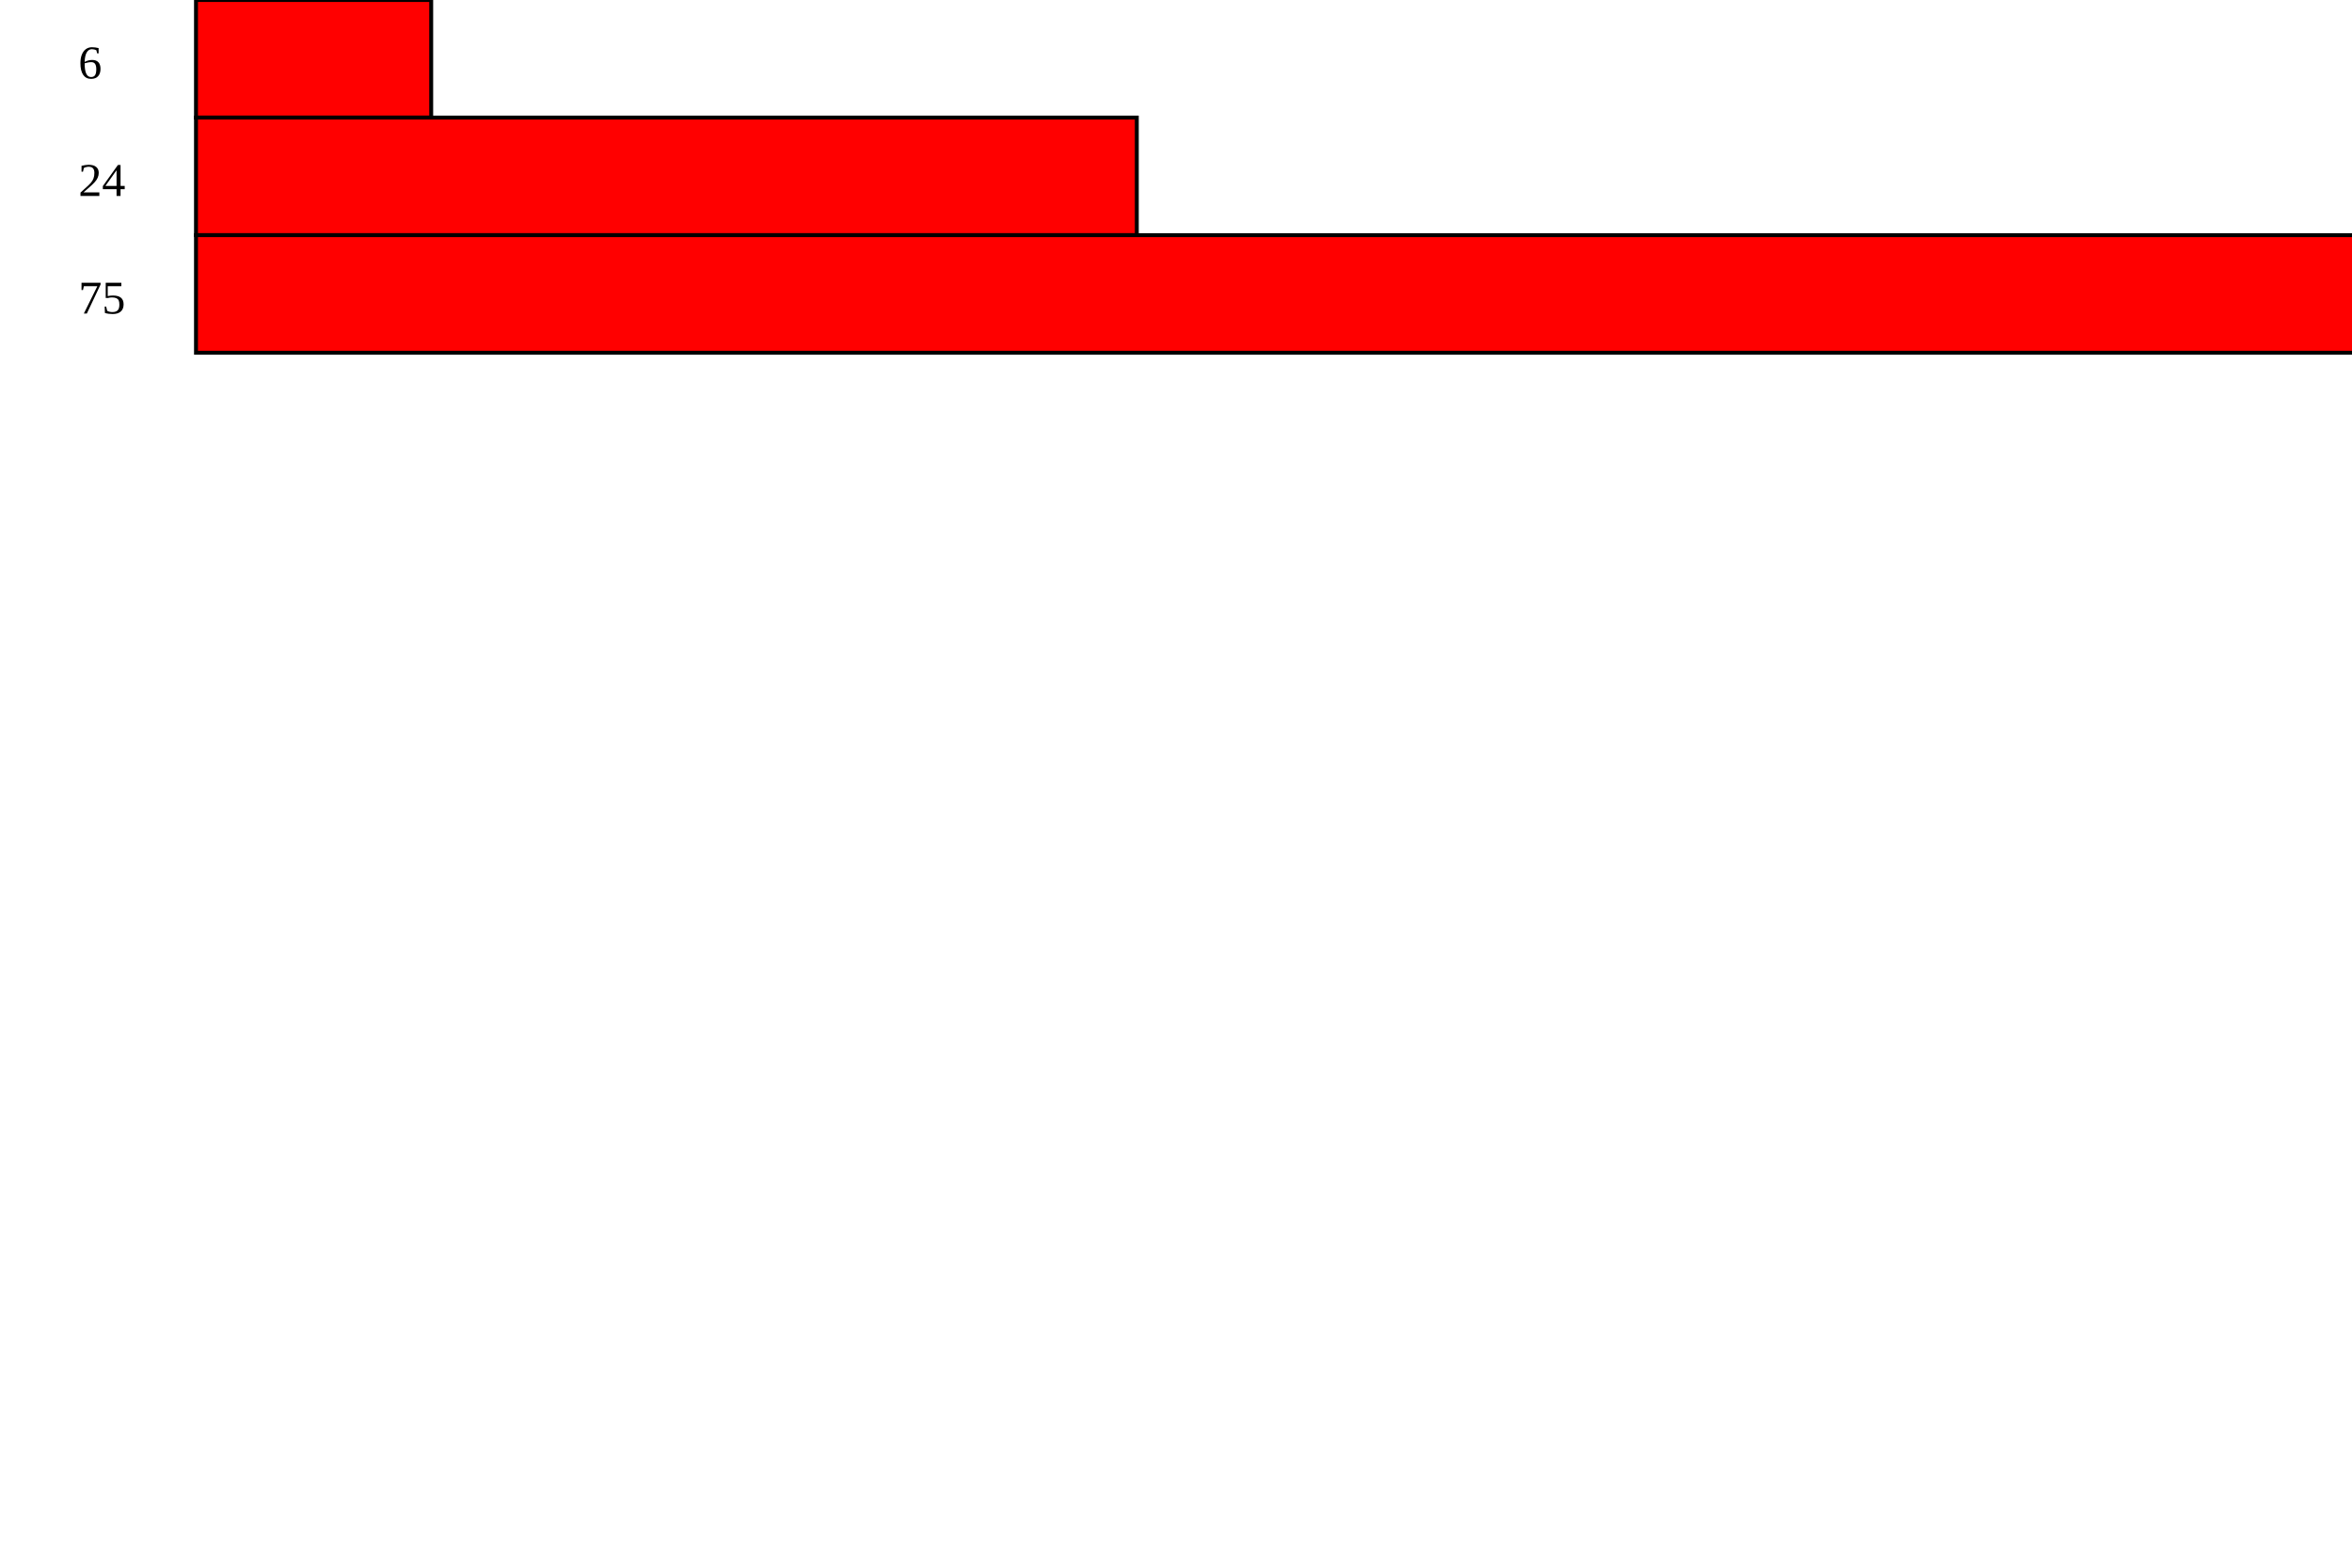
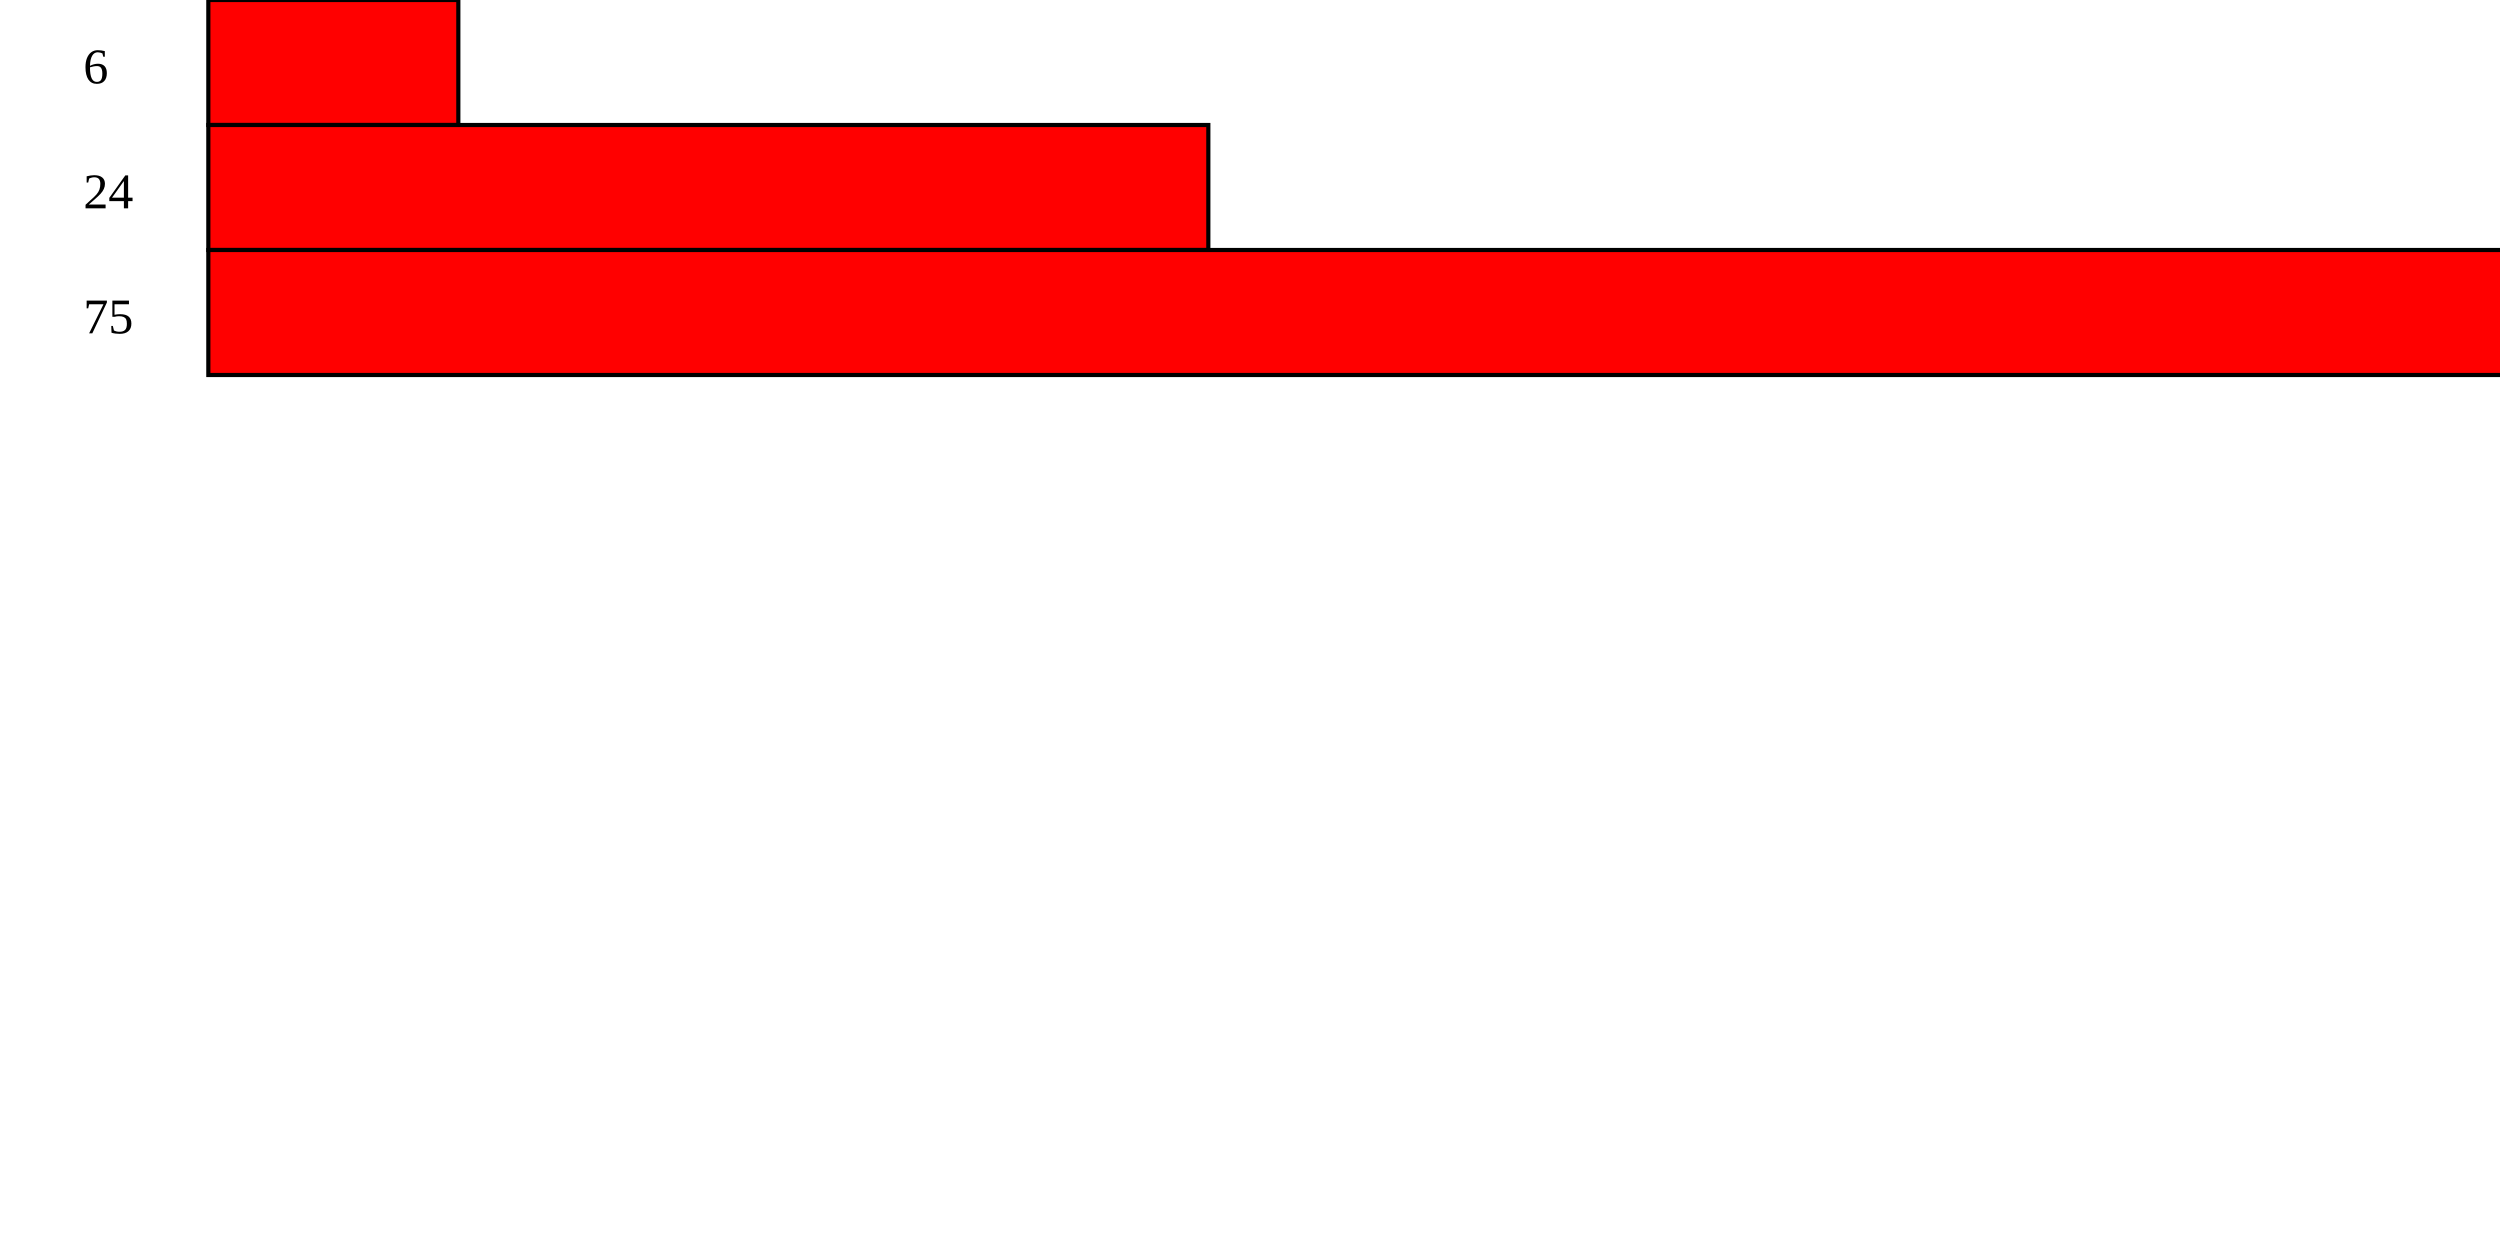
- <svg xmlns="http://www.w3.org/2000/svg" width="600" height="400" viewBox="0 0 600 400">
+ <svg xmlns="http://www.w3.org/2000/svg" width="600" height="300" viewBox="0 0 600 300">
  <text x="20" y="20">6</text>
  <rect x="50" y="0" width="60" height="30" stroke="black" fill="red" />
  <text x="20" y="50">24</text>
  <rect x="50" y="30" width="240" height="30" stroke="black" fill="red" />
  <text x="20" y="80">75</text>
  <rect x="50" y="60" width="750" height="30" stroke="black" fill="red" />
</svg>
